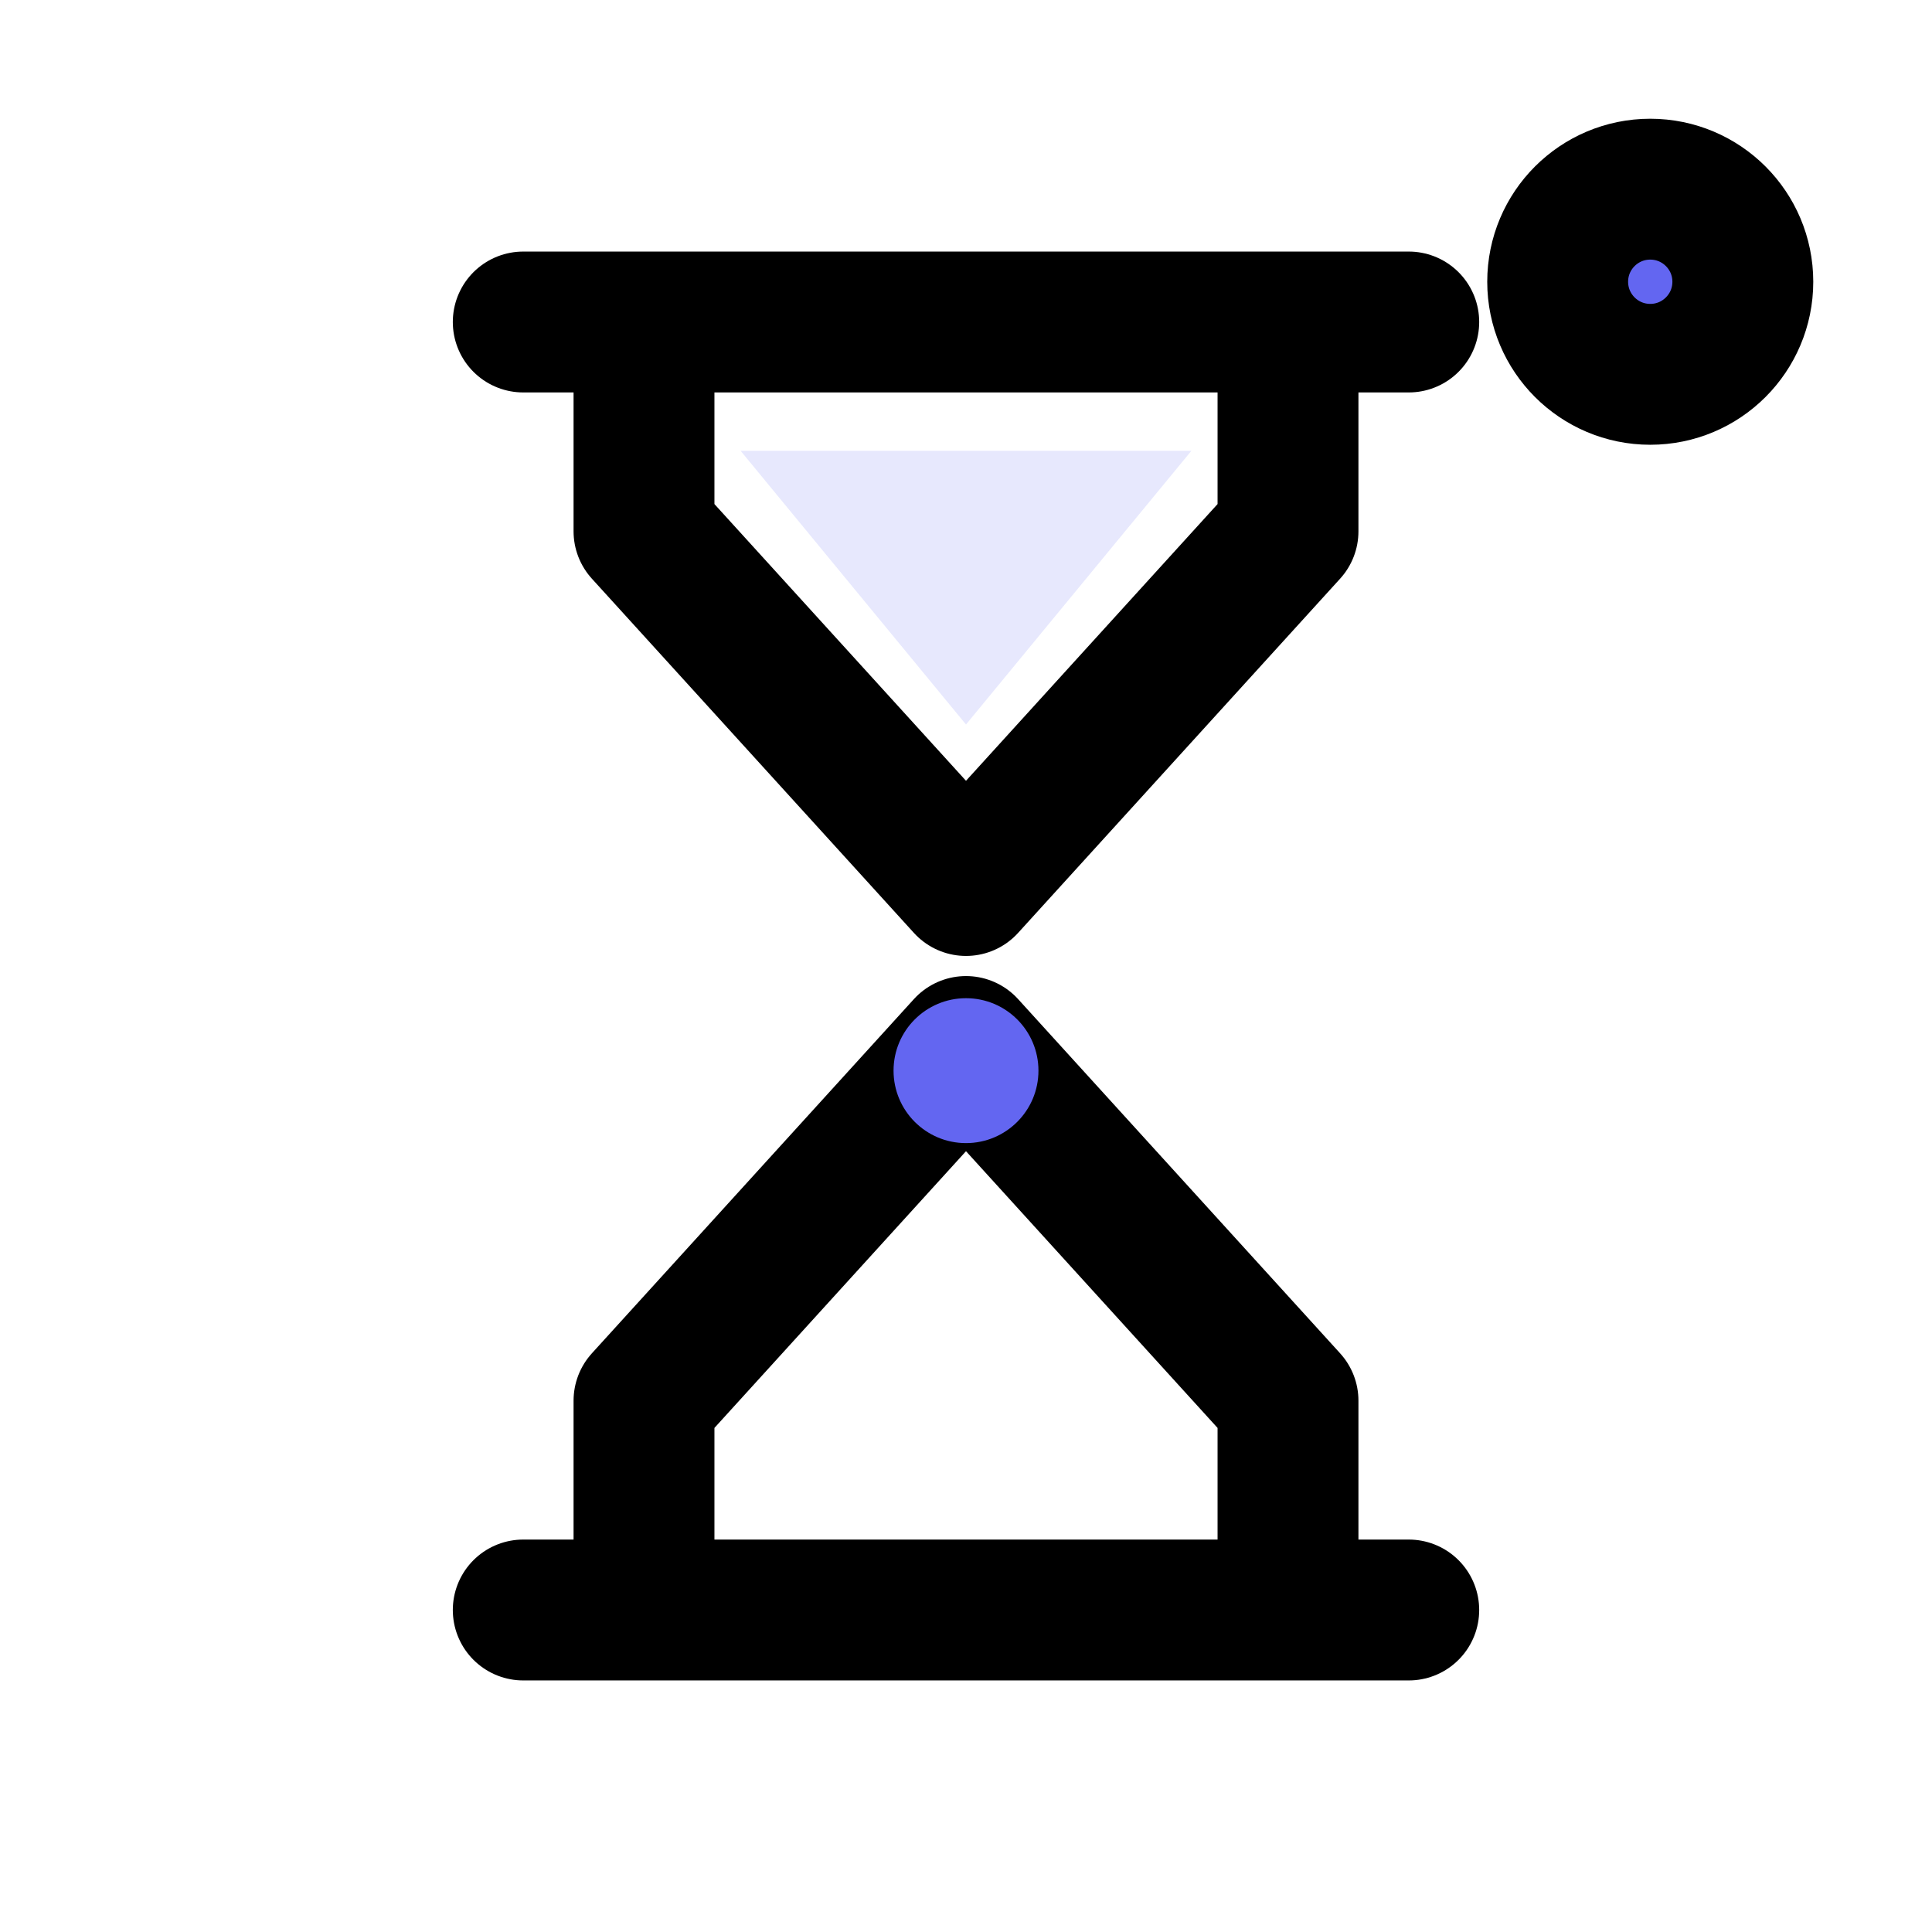
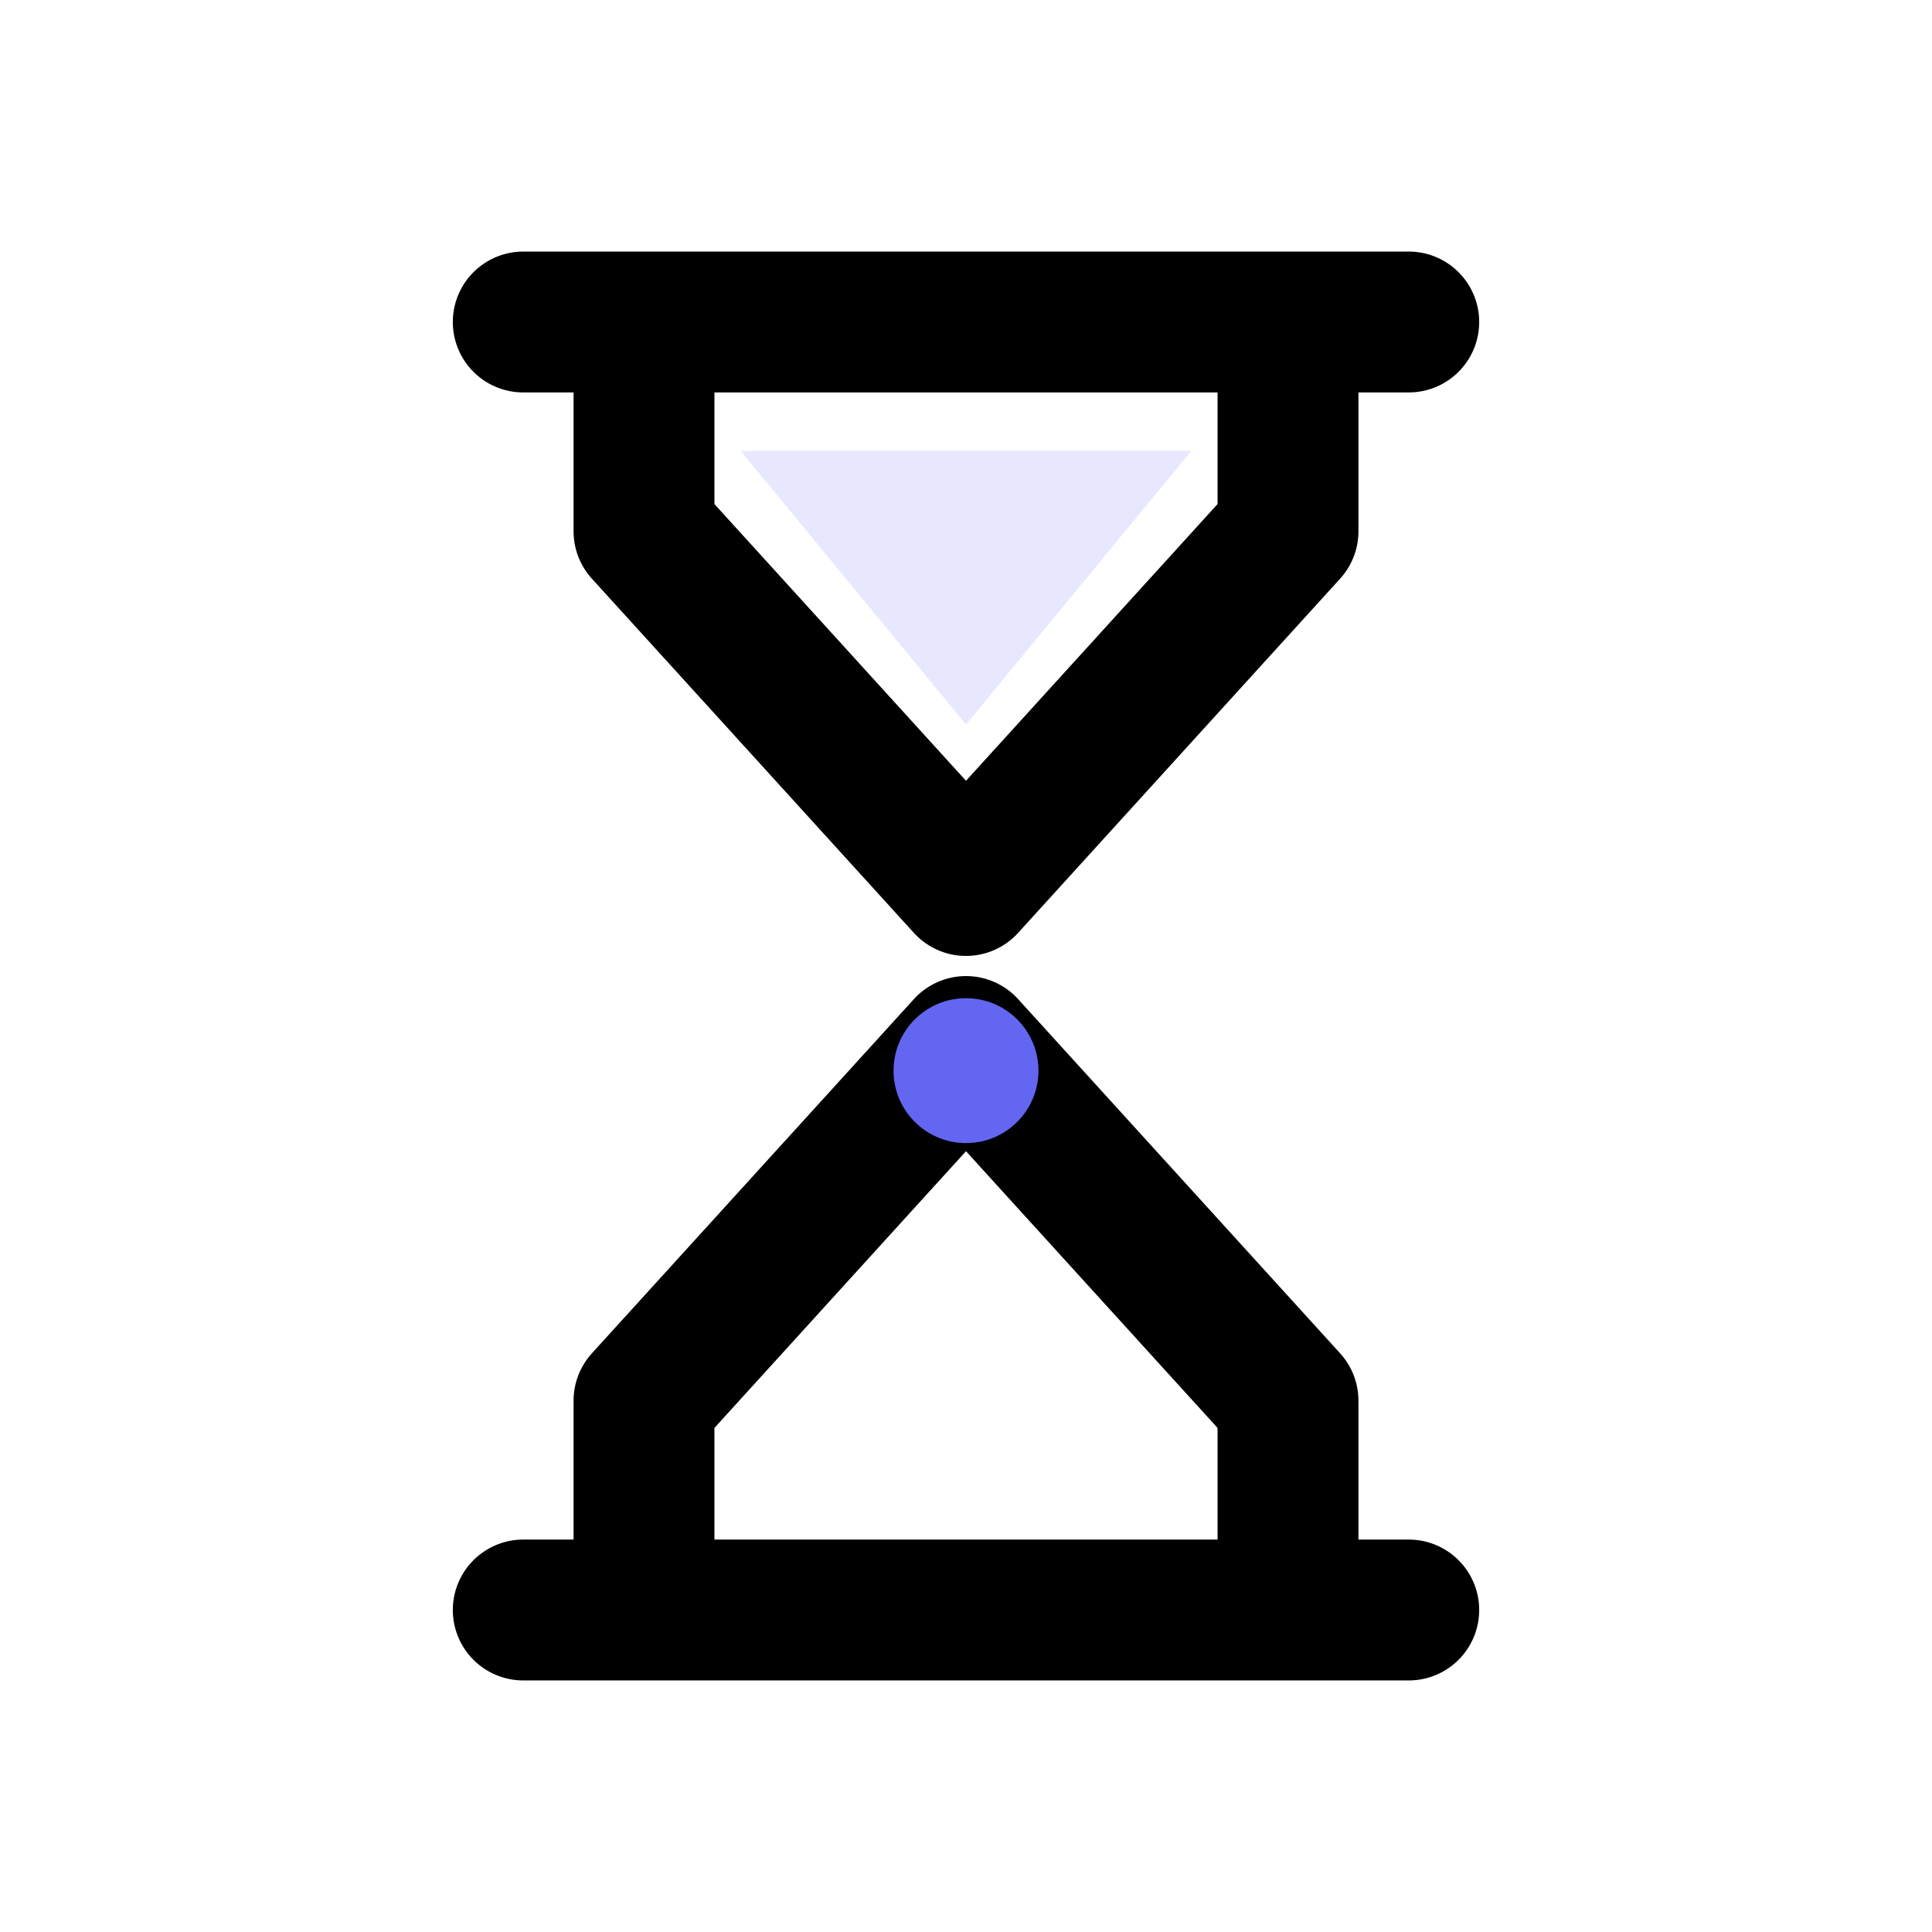
<svg xmlns="http://www.w3.org/2000/svg" viewBox="0 0 24 24" role="img" aria-hidden="true" fill="none" stroke="currentColor" stroke-width="1.75" stroke-linecap="round" stroke-linejoin="round">
  <path d="M9.2 5.6h5.6L12 9z" fill="#6366F1" fill-opacity="0.15" stroke="none" />
  <path d="M6.5 4h11M6.5 20h11M8 4v2.6l4 4.4 4-4.4V4M8 20v-2.6l4-4.4 4 4.4V20" />
  <circle cx="12" cy="13.3" r="0.9" fill="#6366F1" stroke="none" />
-   <circle cx="20.5" cy="3.5" r="1.15" fill="#6366F1" />
</svg>
